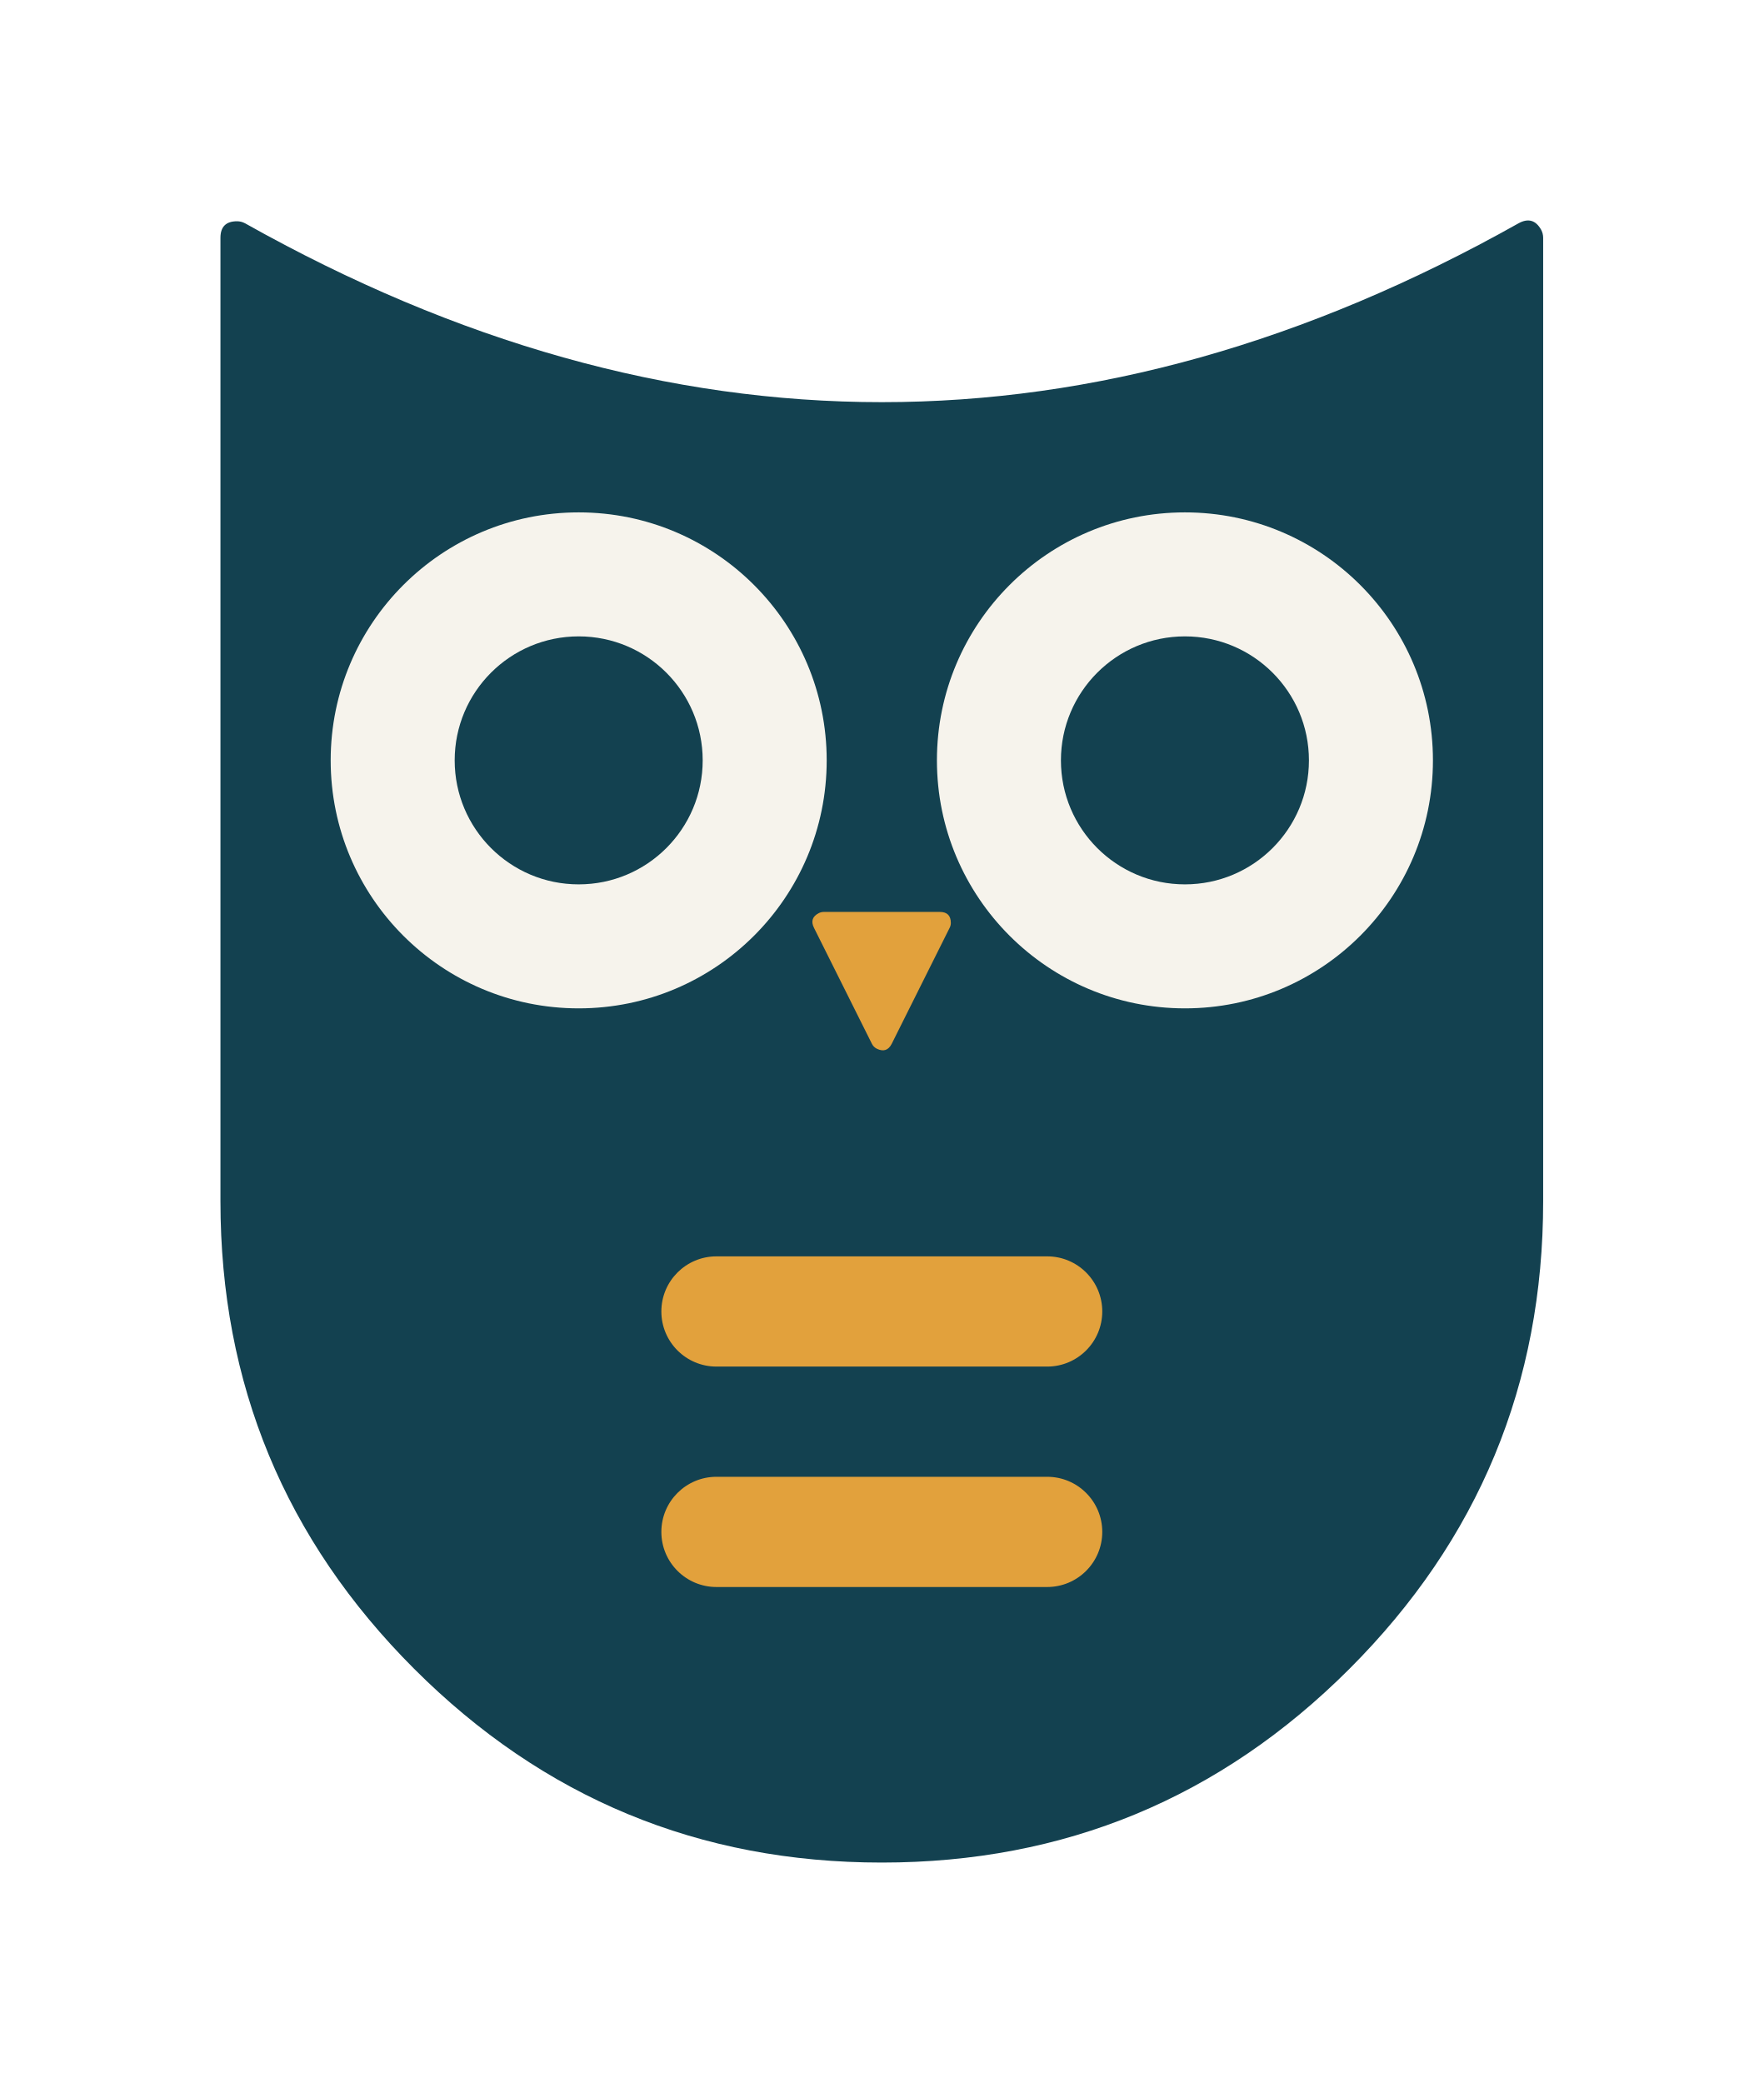
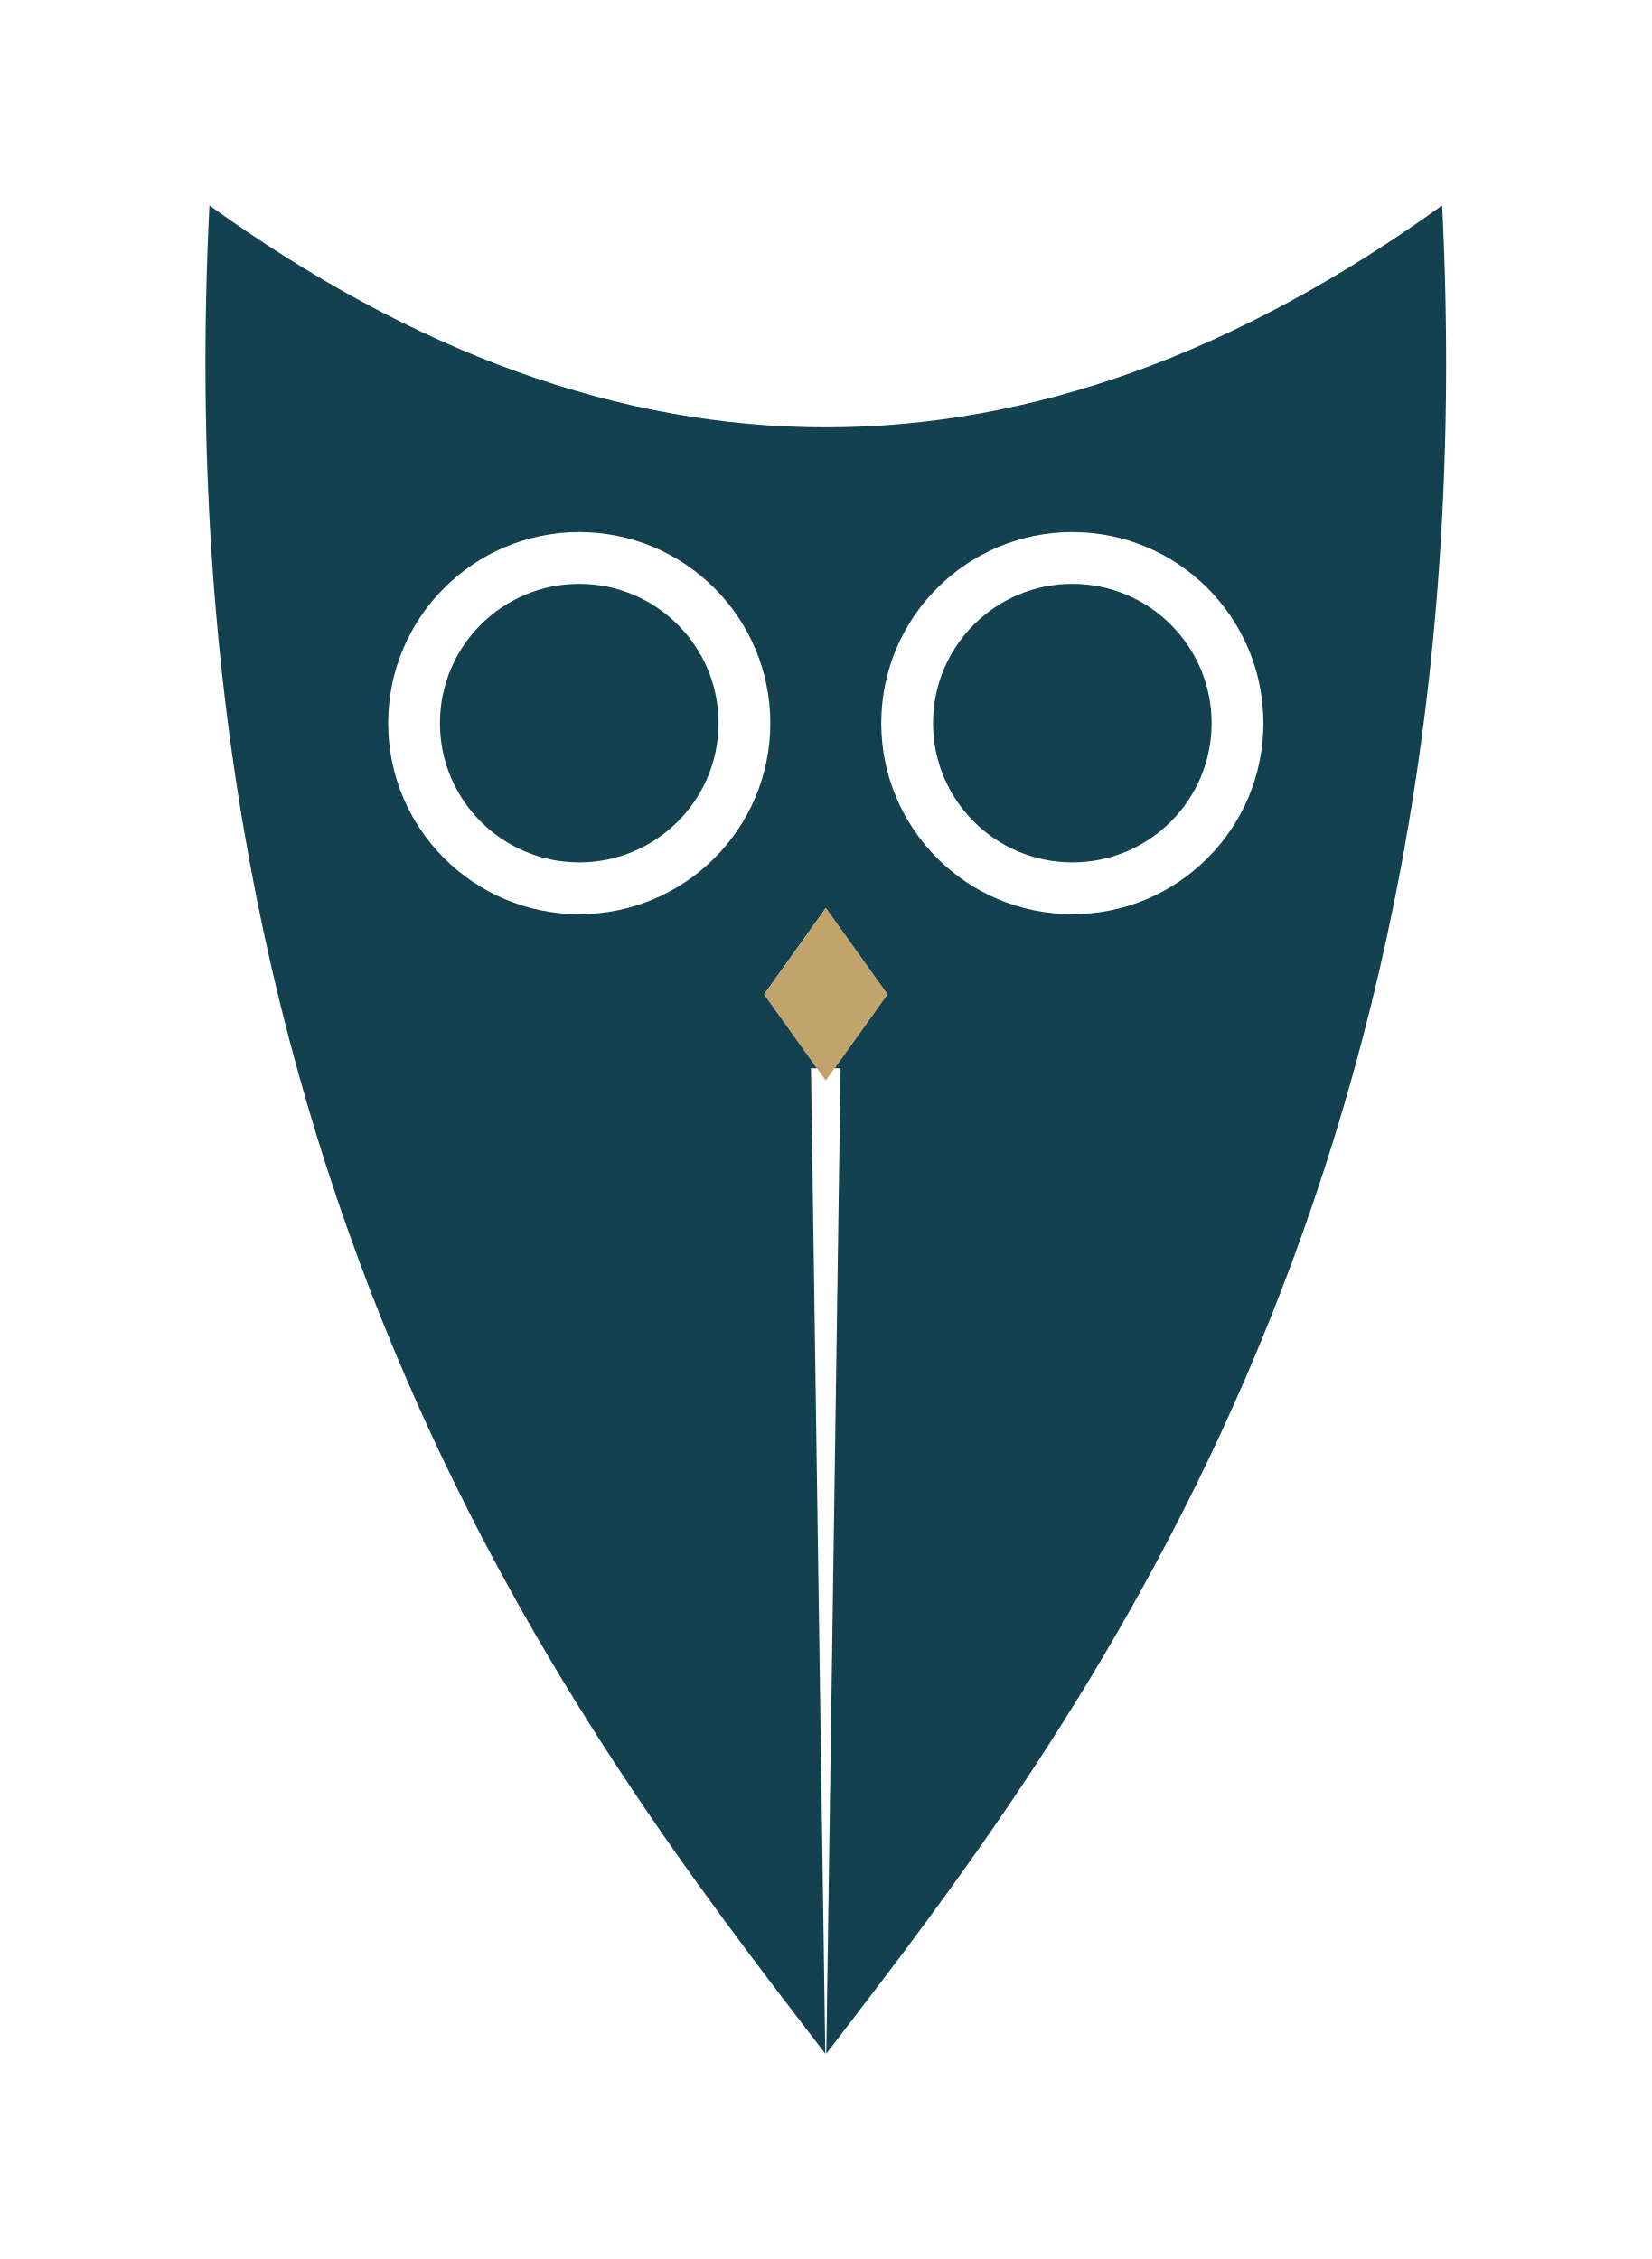
- <svg xmlns="http://www.w3.org/2000/svg" viewBox="-16.00 -15.19 128.00 151.19">
-   <path fill="#134150" d="M1.79 1.02Q48 26.98 94.21 1.02Q95.26 0.44 95.85 1.48Q96 1.76 96 2.07V72Q96 91.88 81.94 105.94Q67.88 120 48 120Q28.12 120 14.06 105.94Q-0 91.88 -0 72L0 2.07Q0 1.47 0.3 1.17Q0.6 0.87 1.2 0.87Q1.51 0.87 1.79 1.02Z" />
-   <path fill="#F6F3EC" d="M44 40C44 49.94 35.94 58 26 58C16.06 58 8 49.94 8 40C8 30.06 16.06 22 26 22C35.94 22 44 30.06 44 40ZM88 40C88 49.94 79.94 58 70 58C60.06 58 52 49.94 52 40C52 30.06 60.06 22 70 22C79.94 22 88 30.06 88 40Z" />
-   <path fill="#134150" d="M79 40C79 44.97 74.97 49 70 49C65.03 49 61 44.97 61 40C61 35.03 65.03 31 70 31C74.97 31 79 35.03 79 40ZM35 40C35 44.97 30.97 49 26 49C21.03 49 17 44.97 17 40C17 35.03 21.03 31 26 31C30.97 31 35 35.03 35 40Z" />
-   <path fill="#E2A13C" d="M43.79 51H52.21Q53.01 51 53.01 51.8Q53.01 51.99 52.92 52.16L48.72 60.57Q48.36 61.28 47.64 60.93Q47.4 60.81 47.28 60.57L43.08 52.16Q42.72 51.44 43.44 51.08Q43.61 51 43.79 51Z" />
-   <path fill="#E2A13C" d="M36 76H60C62.21 76 64 77.79 64 80C64 82.21 62.21 84 60 84H36C33.79 84 32 82.21 32 80C32 77.79 33.79 76 36 76ZM36 92H60C62.21 92 64 93.79 64 96C64 98.21 62.21 100 60 100H36C33.79 100 32 98.21 32 96C32 93.79 33.79 92 36 92Z" />
+ <svg xmlns="http://www.w3.org/2000/svg" viewBox="-16.99 -16.67 133.98 183.28">
+   <path fill="#134150" d="M0 0Q50 36 100 0C103.99 79.81 70.16 123.79 50.14 149.82L50.04 149.95L51.2 70H50.71L55 64L50 57L45 64L49.29 70H48.8L49.96 149.95L49.86 149.82C29.84 123.79 -3.99 79.81 0 0ZM85.5 42C85.5 33.44 78.56 26.5 70 26.5C61.44 26.5 54.5 33.44 54.5 42C54.5 50.56 61.44 57.5 70 57.5C78.56 57.5 85.5 50.56 85.5 42ZM45.5 42C45.5 33.44 38.56 26.5 30 26.5C21.44 26.5 14.5 33.44 14.5 42C14.5 50.56 21.44 57.5 30 57.5C38.56 57.5 45.5 50.56 45.5 42ZM81.3 42C81.3 48.24 76.24 53.3 70 53.3C63.76 53.3 58.7 48.24 58.7 42C58.7 35.76 63.76 30.7 70 30.7C76.24 30.7 81.3 35.76 81.3 42ZM41.3 42C41.3 48.24 36.24 53.3 30 53.3C23.76 53.3 18.7 48.24 18.7 42C18.7 35.76 23.76 30.7 30 30.7C36.24 30.7 41.3 35.76 41.3 42Z" />
+   <path fill="#C2A36B" d="M50 57 55 64 50 71 45 64Z" />
</svg>
